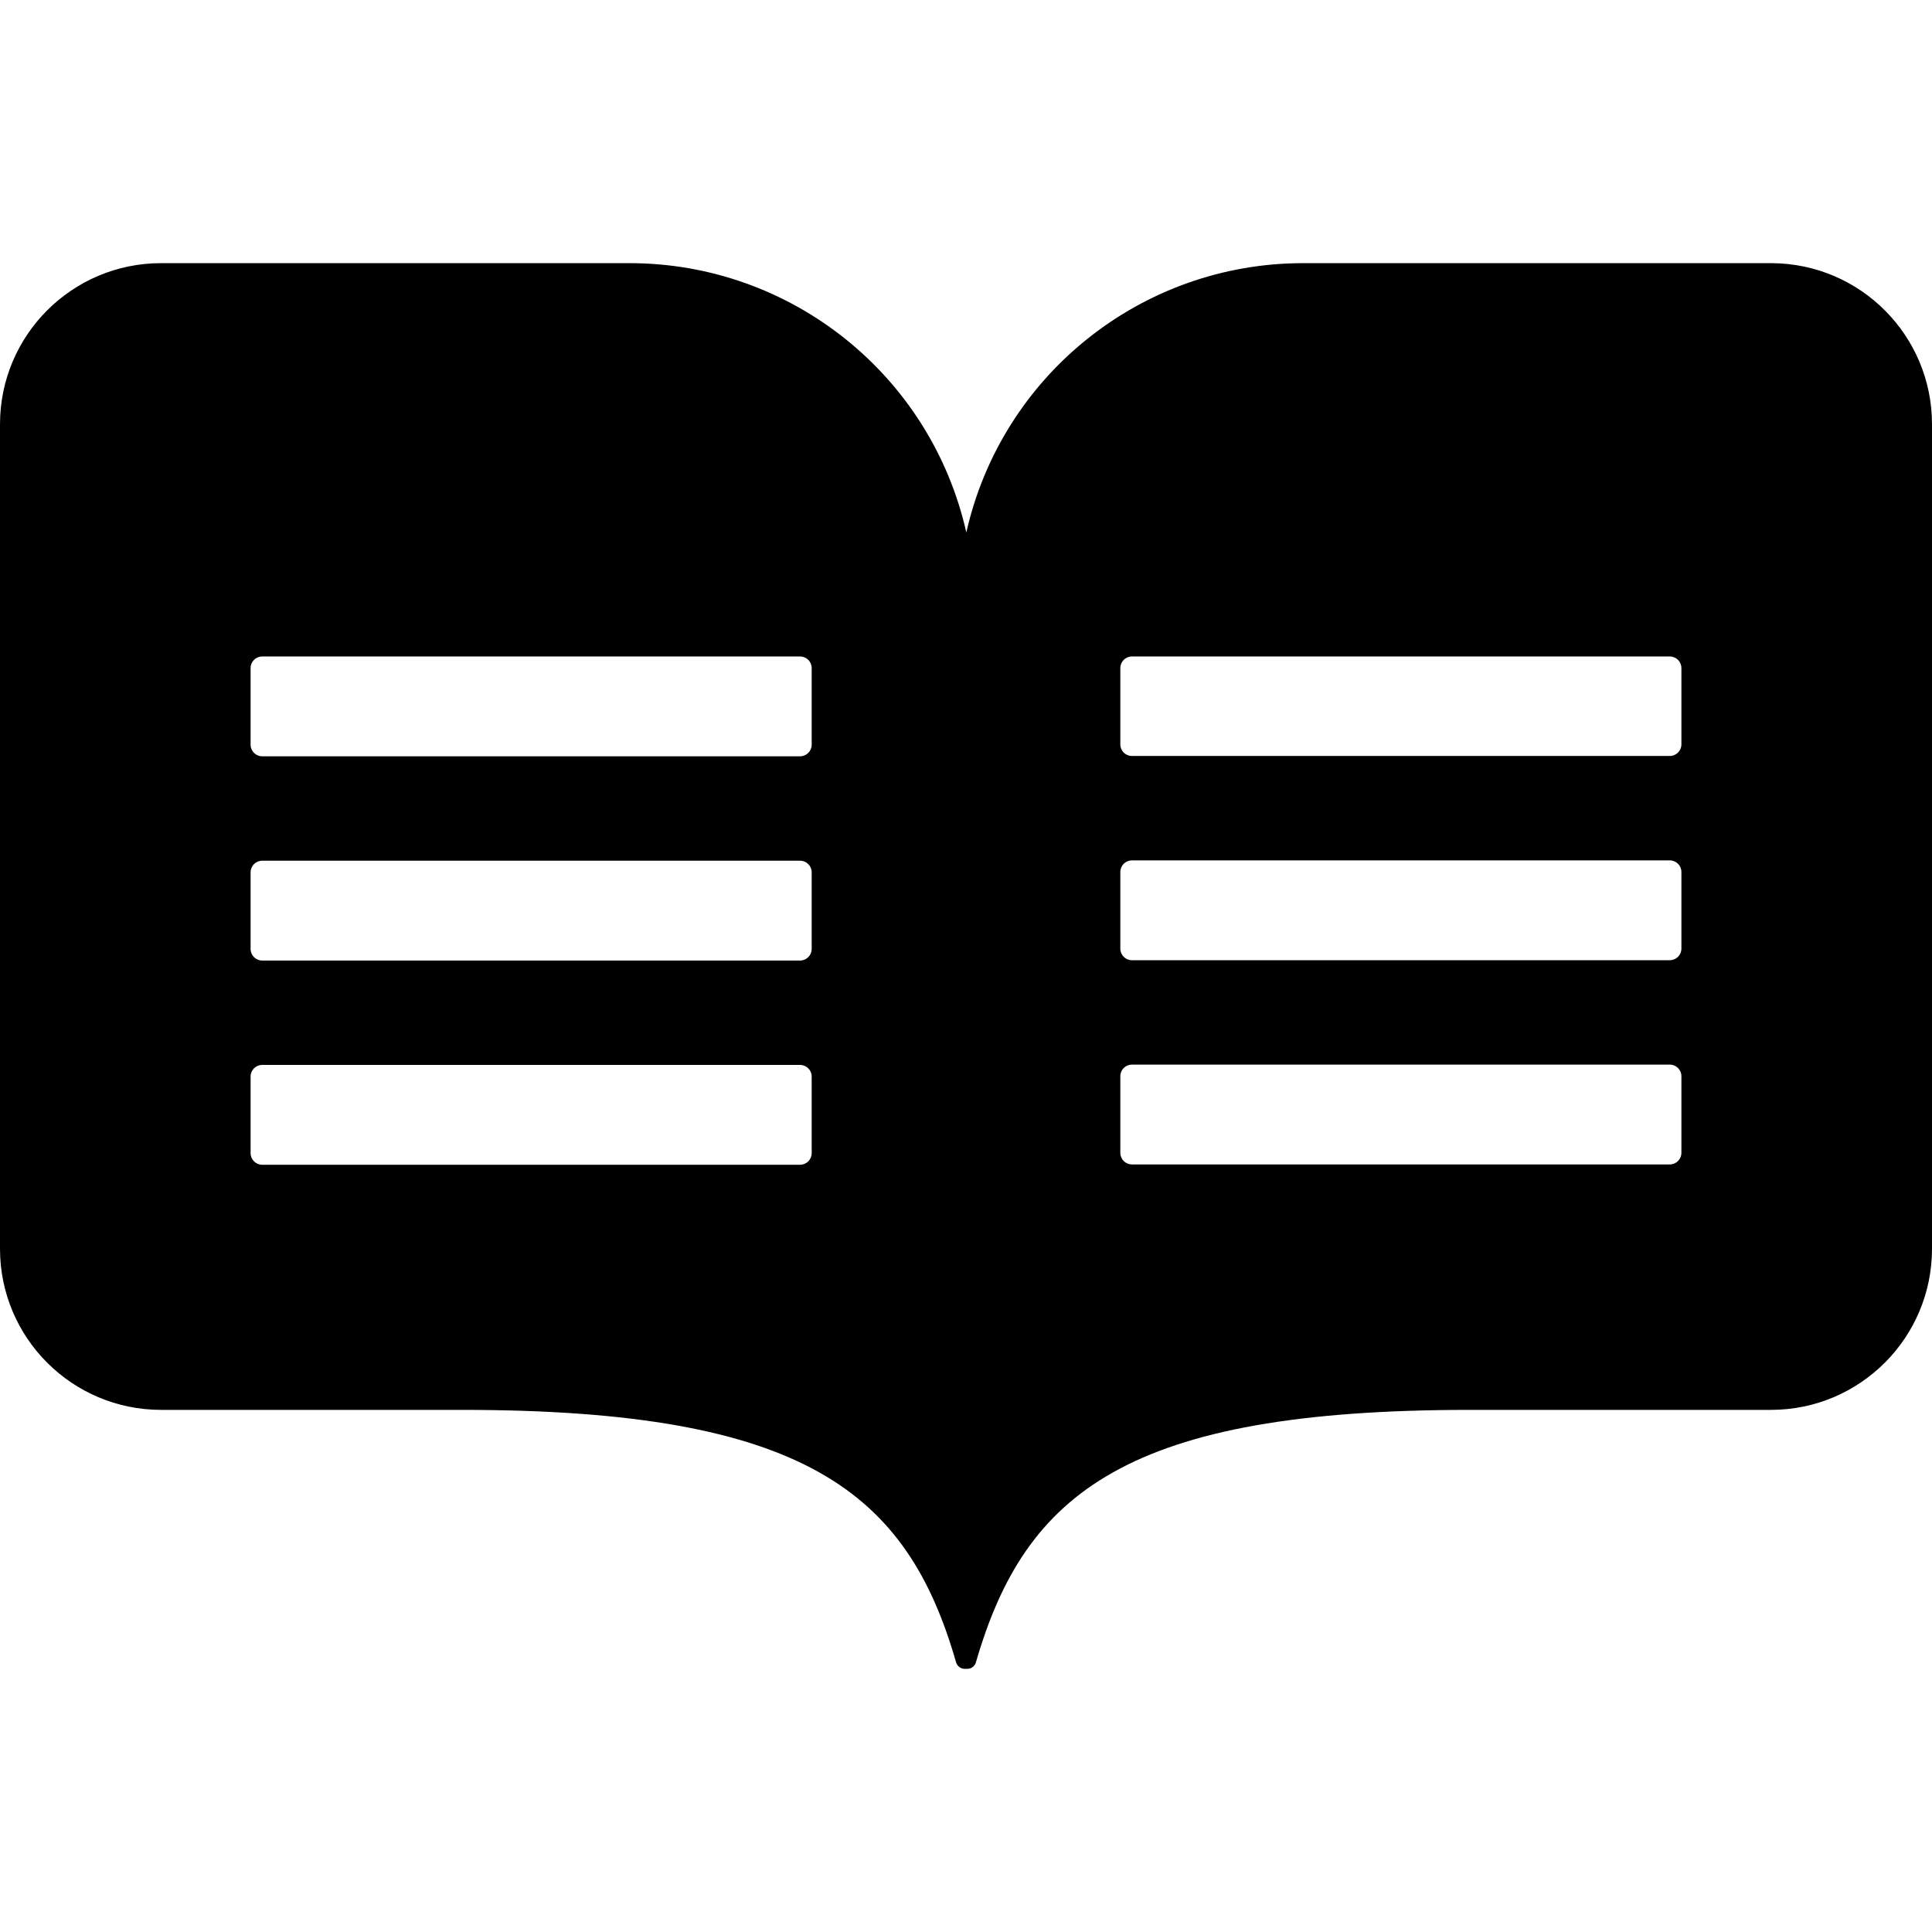
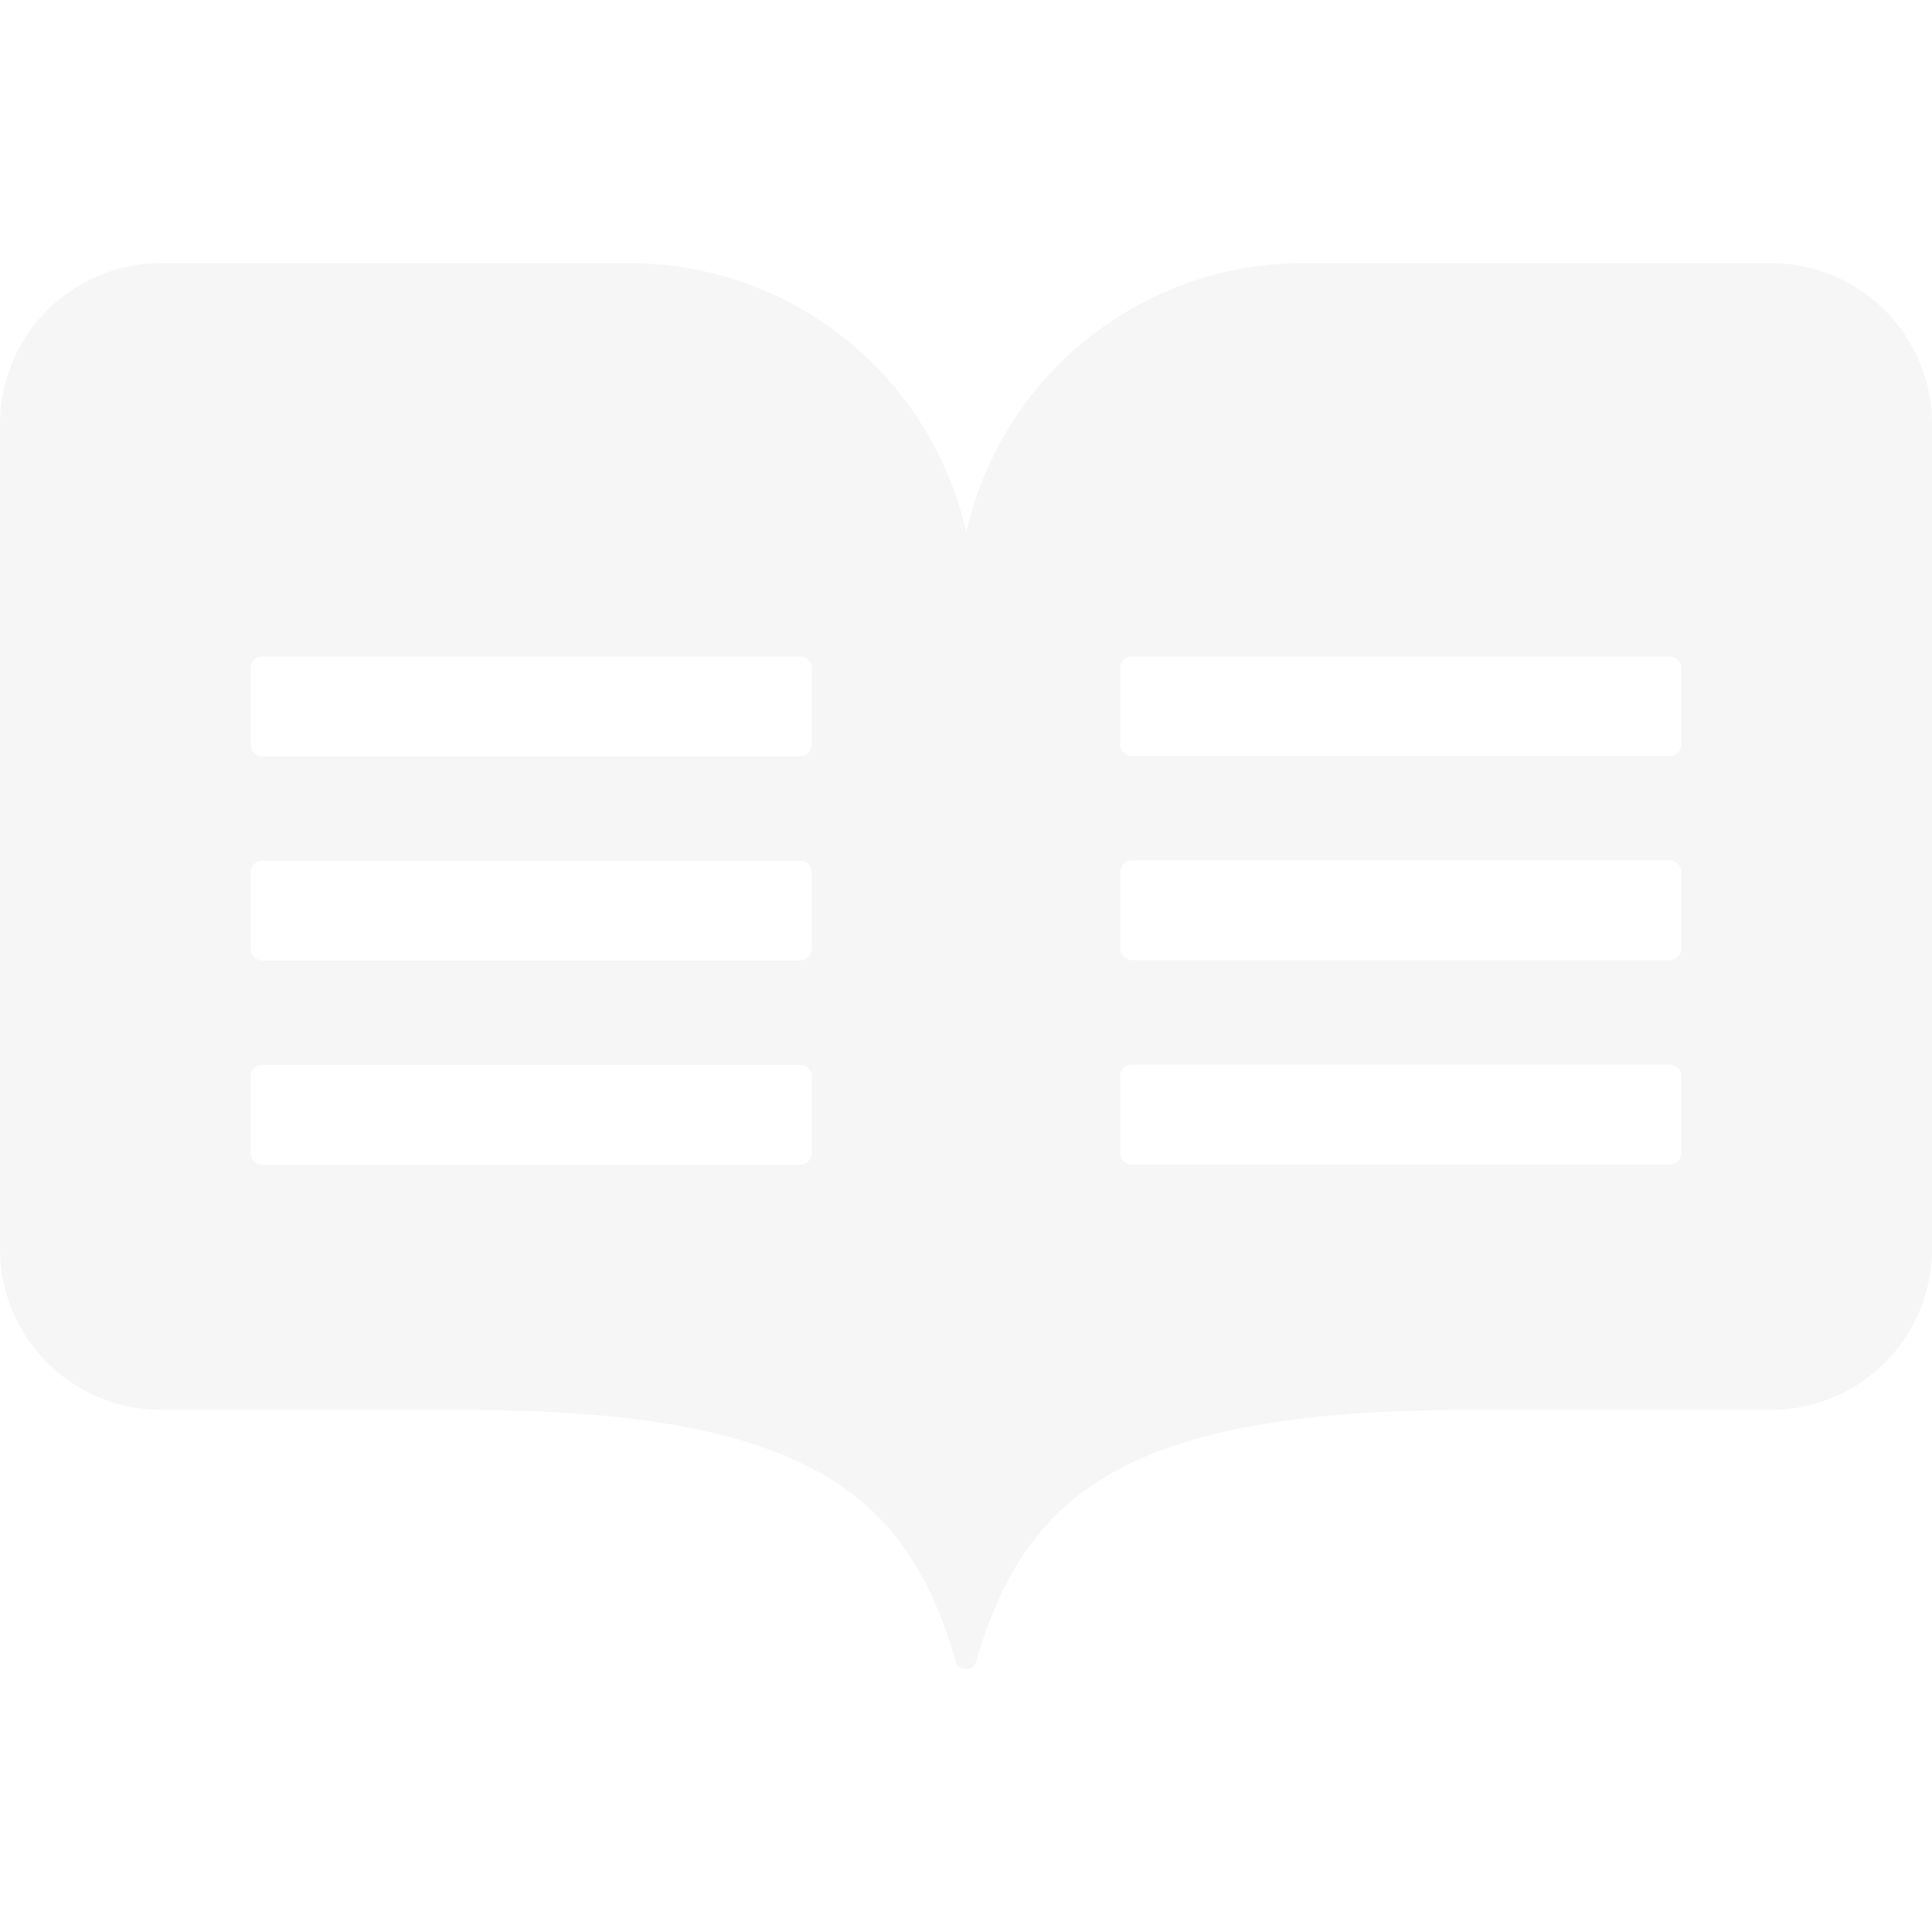
<svg xmlns="http://www.w3.org/2000/svg" role="img" viewBox="0 0 24 24">
-   <path d="M22.011 3.269h-5.822a4.289 4.289 0 0 0-4.185 3.345A4.289 4.289 0 0 0 7.819 3.269h-5.818A2.001 2.001 0 0 0 0 5.27v10.243a2.001 2.001 0 0 0 2.001 2.001h3.737c4.257 0 5.53 1.024 6.138 3.133a.112.112 0 0 0 .112.084h.024a.112.112 0 0 0 .112-.084c.612-2.109 1.885-3.133 6.138-3.133h3.737A2.001 2.001 0 0 0 24 15.513V5.27a2.001 2.001 0 0 0-1.989-2.001Zm-11.928 11.056a.144.144 0 0 1-.144.144H3.257a.144.144 0 0 1-.144-.144v-.952a.144.144 0 0 1 .144-.144h6.682a.144.144 0 0 1 .144.144zm0-2.537a.144.144 0 0 1-.144.144H3.257a.144.144 0 0 1-.144-.144v-.952a.144.144 0 0 1 .144-.144h6.682a.144.144 0 0 1 .144.144zm0-2.537a.144.144 0 0 1-.144.144H3.257a.144.144 0 0 1-.144-.144v-.952a.144.144 0 0 1 .144-.144h6.682a.144.144 0 0 1 .144.144zm10.804 5.07a.144.144 0 0 1-.144.144h-6.682a.144.144 0 0 1-.144-.144v-.952a.144.144 0 0 1 .144-.144h6.682a.144.144 0 0 1 .144.144zm0-2.537a.144.144 0 0 1-.144.144h-6.682a.144.144 0 0 1-.144-.144v-.952a.144.144 0 0 1 .144-.144h6.682a.144.144 0 0 1 .144.144zm0-2.537a.144.144 0 0 1-.144.144h-6.682a.144.144 0 0 1-.144-.144v-.948a.144.144 0 0 1 .144-.144h6.682a.144.144 0 0 1 .144.144v.952z" />
+   <path d="M22.011 3.269h-5.822a4.289 4.289 0 0 0-4.185 3.345A4.289 4.289 0 0 0 7.819 3.269h-5.818A2.001 2.001 0 0 0 0 5.27v10.243a2.001 2.001 0 0 0 2.001 2.001h3.737c4.257 0 5.53 1.024 6.138 3.133a.112.112 0 0 0 .112.084h.024a.112.112 0 0 0 .112-.084c.612-2.109 1.885-3.133 6.138-3.133h3.737A2.001 2.001 0 0 0 24 15.513V5.27a2.001 2.001 0 0 0-1.989-2.001Zm-11.928 11.056a.144.144 0 0 1-.144.144H3.257a.144.144 0 0 1-.144-.144v-.952a.144.144 0 0 1 .144-.144h6.682a.144.144 0 0 1 .144.144zm0-2.537a.144.144 0 0 1-.144.144H3.257a.144.144 0 0 1-.144-.144v-.952a.144.144 0 0 1 .144-.144h6.682a.144.144 0 0 1 .144.144zm0-2.537a.144.144 0 0 1-.144.144H3.257a.144.144 0 0 1-.144-.144v-.952a.144.144 0 0 1 .144-.144h6.682a.144.144 0 0 1 .144.144zm10.804 5.07a.144.144 0 0 1-.144.144h-6.682a.144.144 0 0 1-.144-.144v-.952a.144.144 0 0 1 .144-.144h6.682a.144.144 0 0 1 .144.144zm0-2.537a.144.144 0 0 1-.144.144h-6.682a.144.144 0 0 1-.144-.144v-.952a.144.144 0 0 1 .144-.144h6.682a.144.144 0 0 1 .144.144zm0-2.537a.144.144 0 0 1-.144.144h-6.682a.144.144 0 0 1-.144-.144v-.948a.144.144 0 0 1 .144-.144h6.682a.144.144 0 0 1 .144.144v.952z" style="fill:#F6F6F6" />
</svg>
